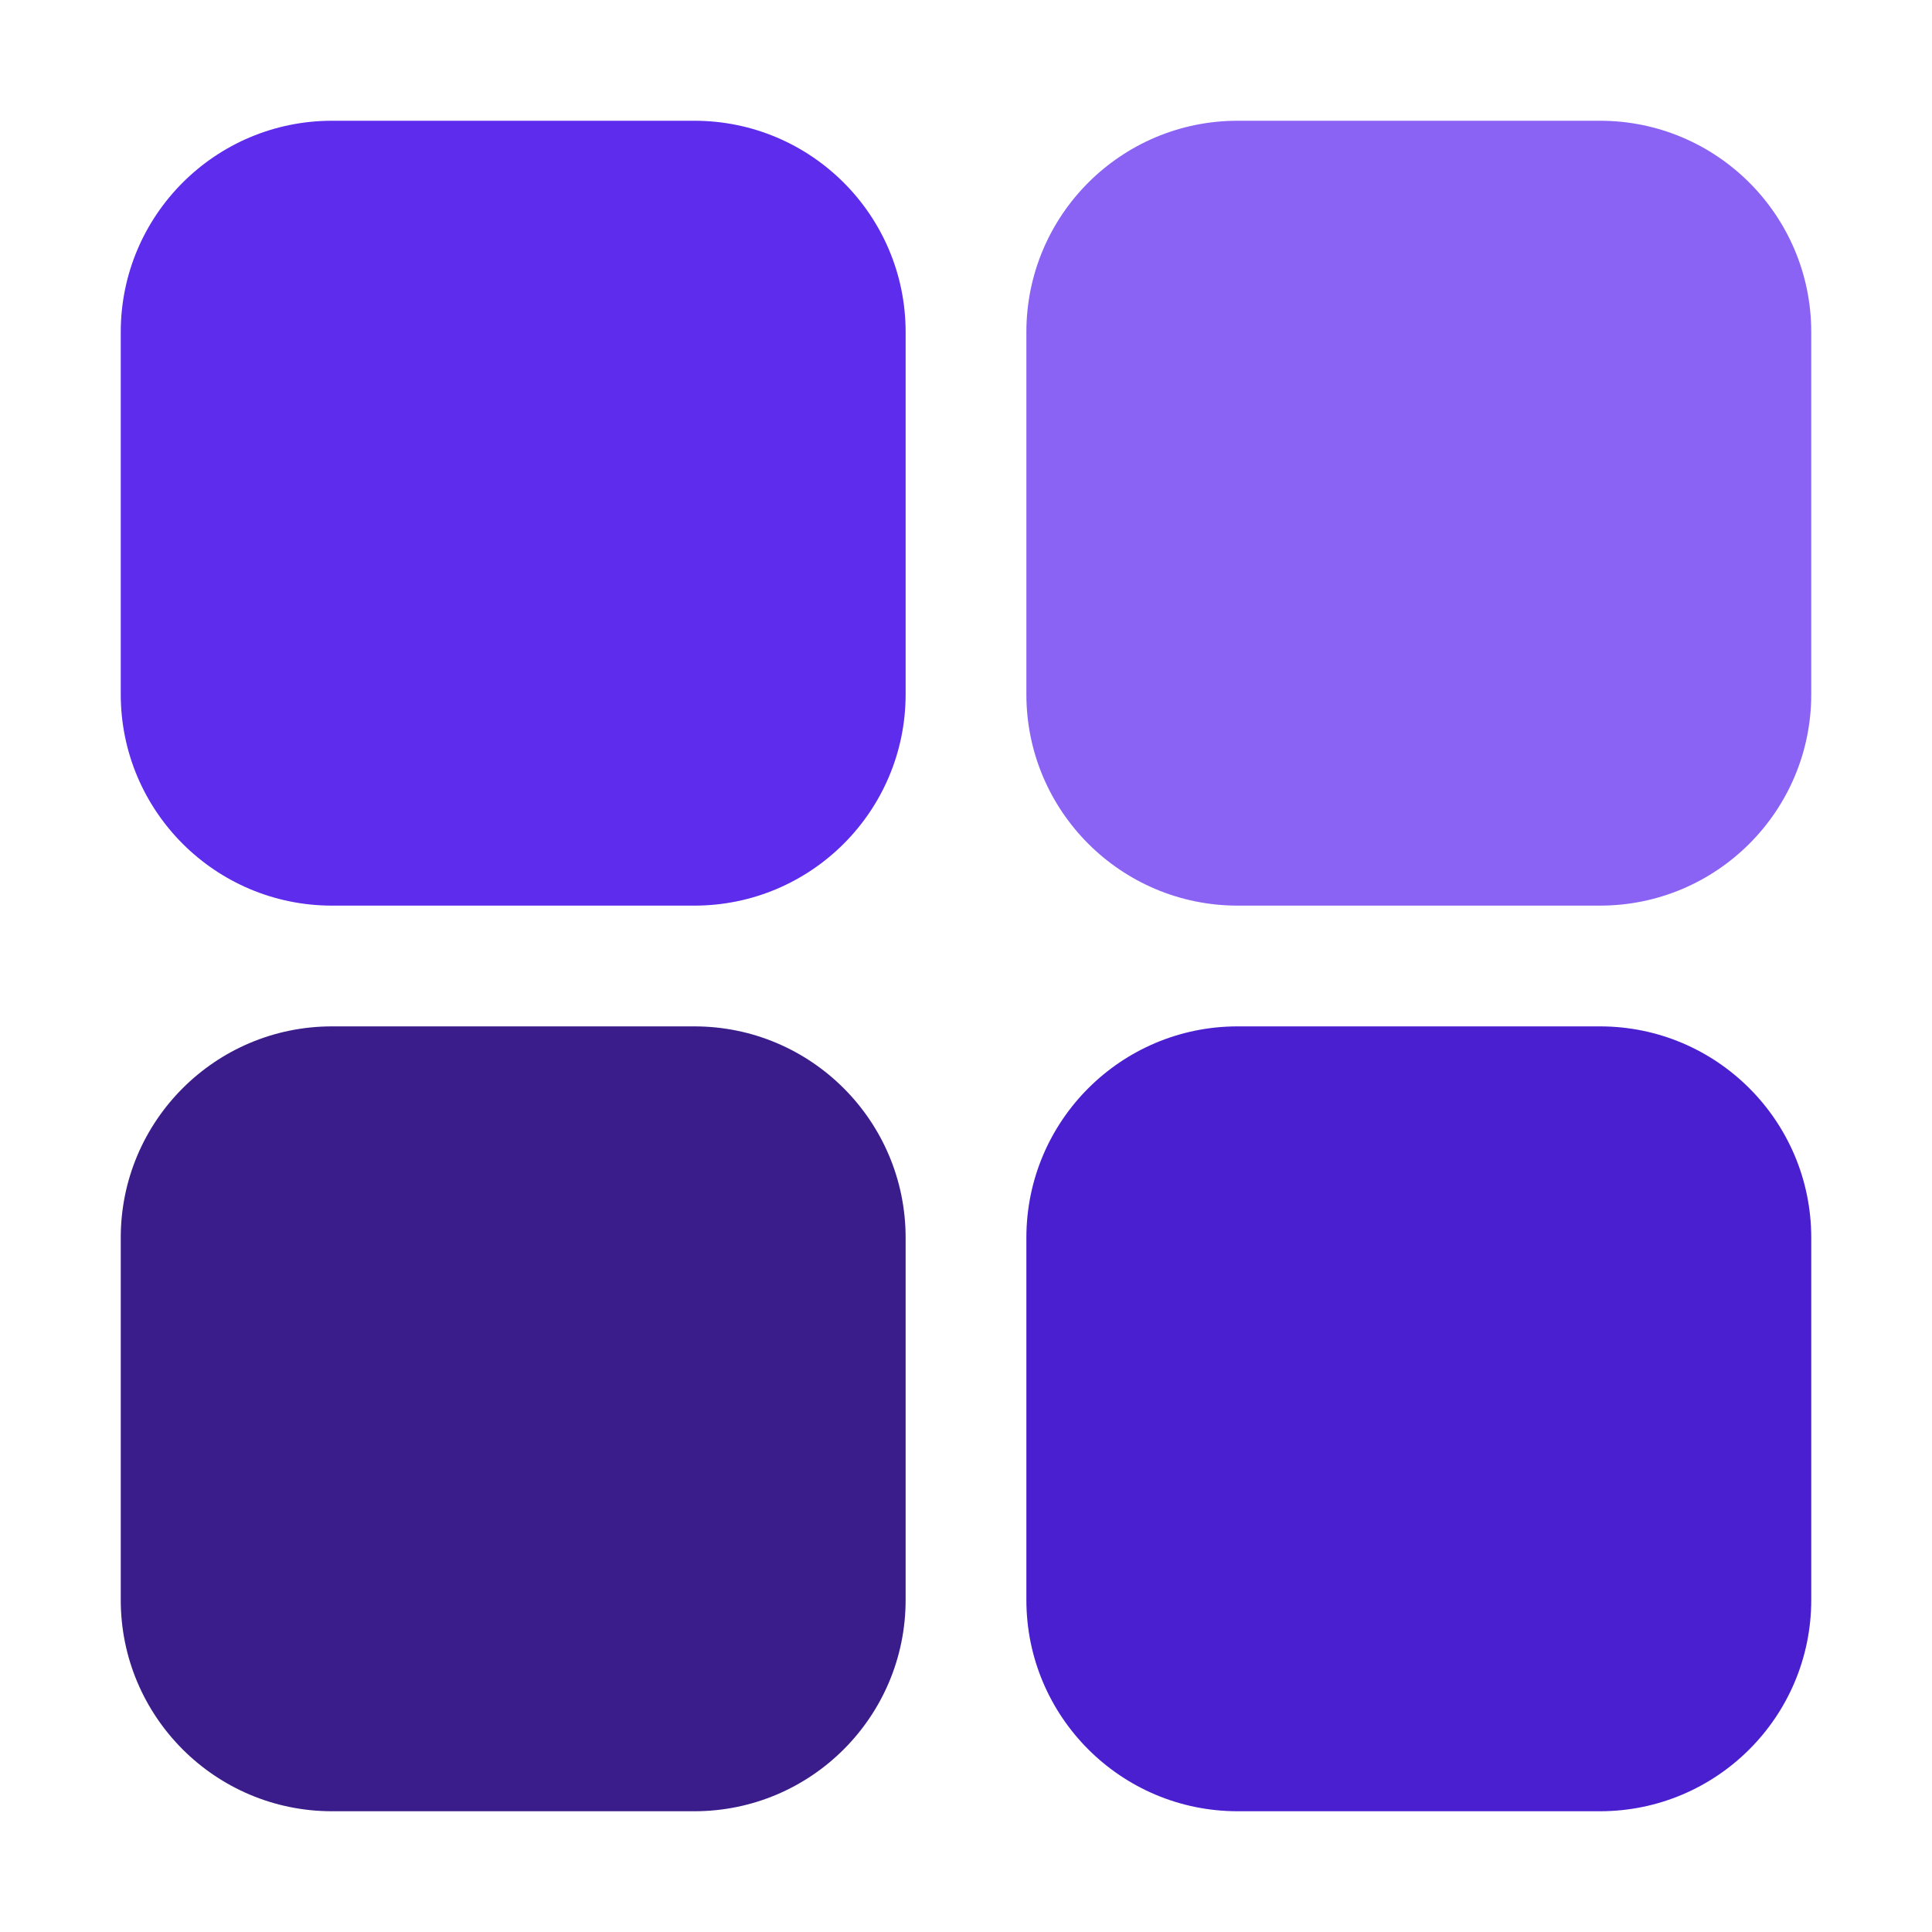
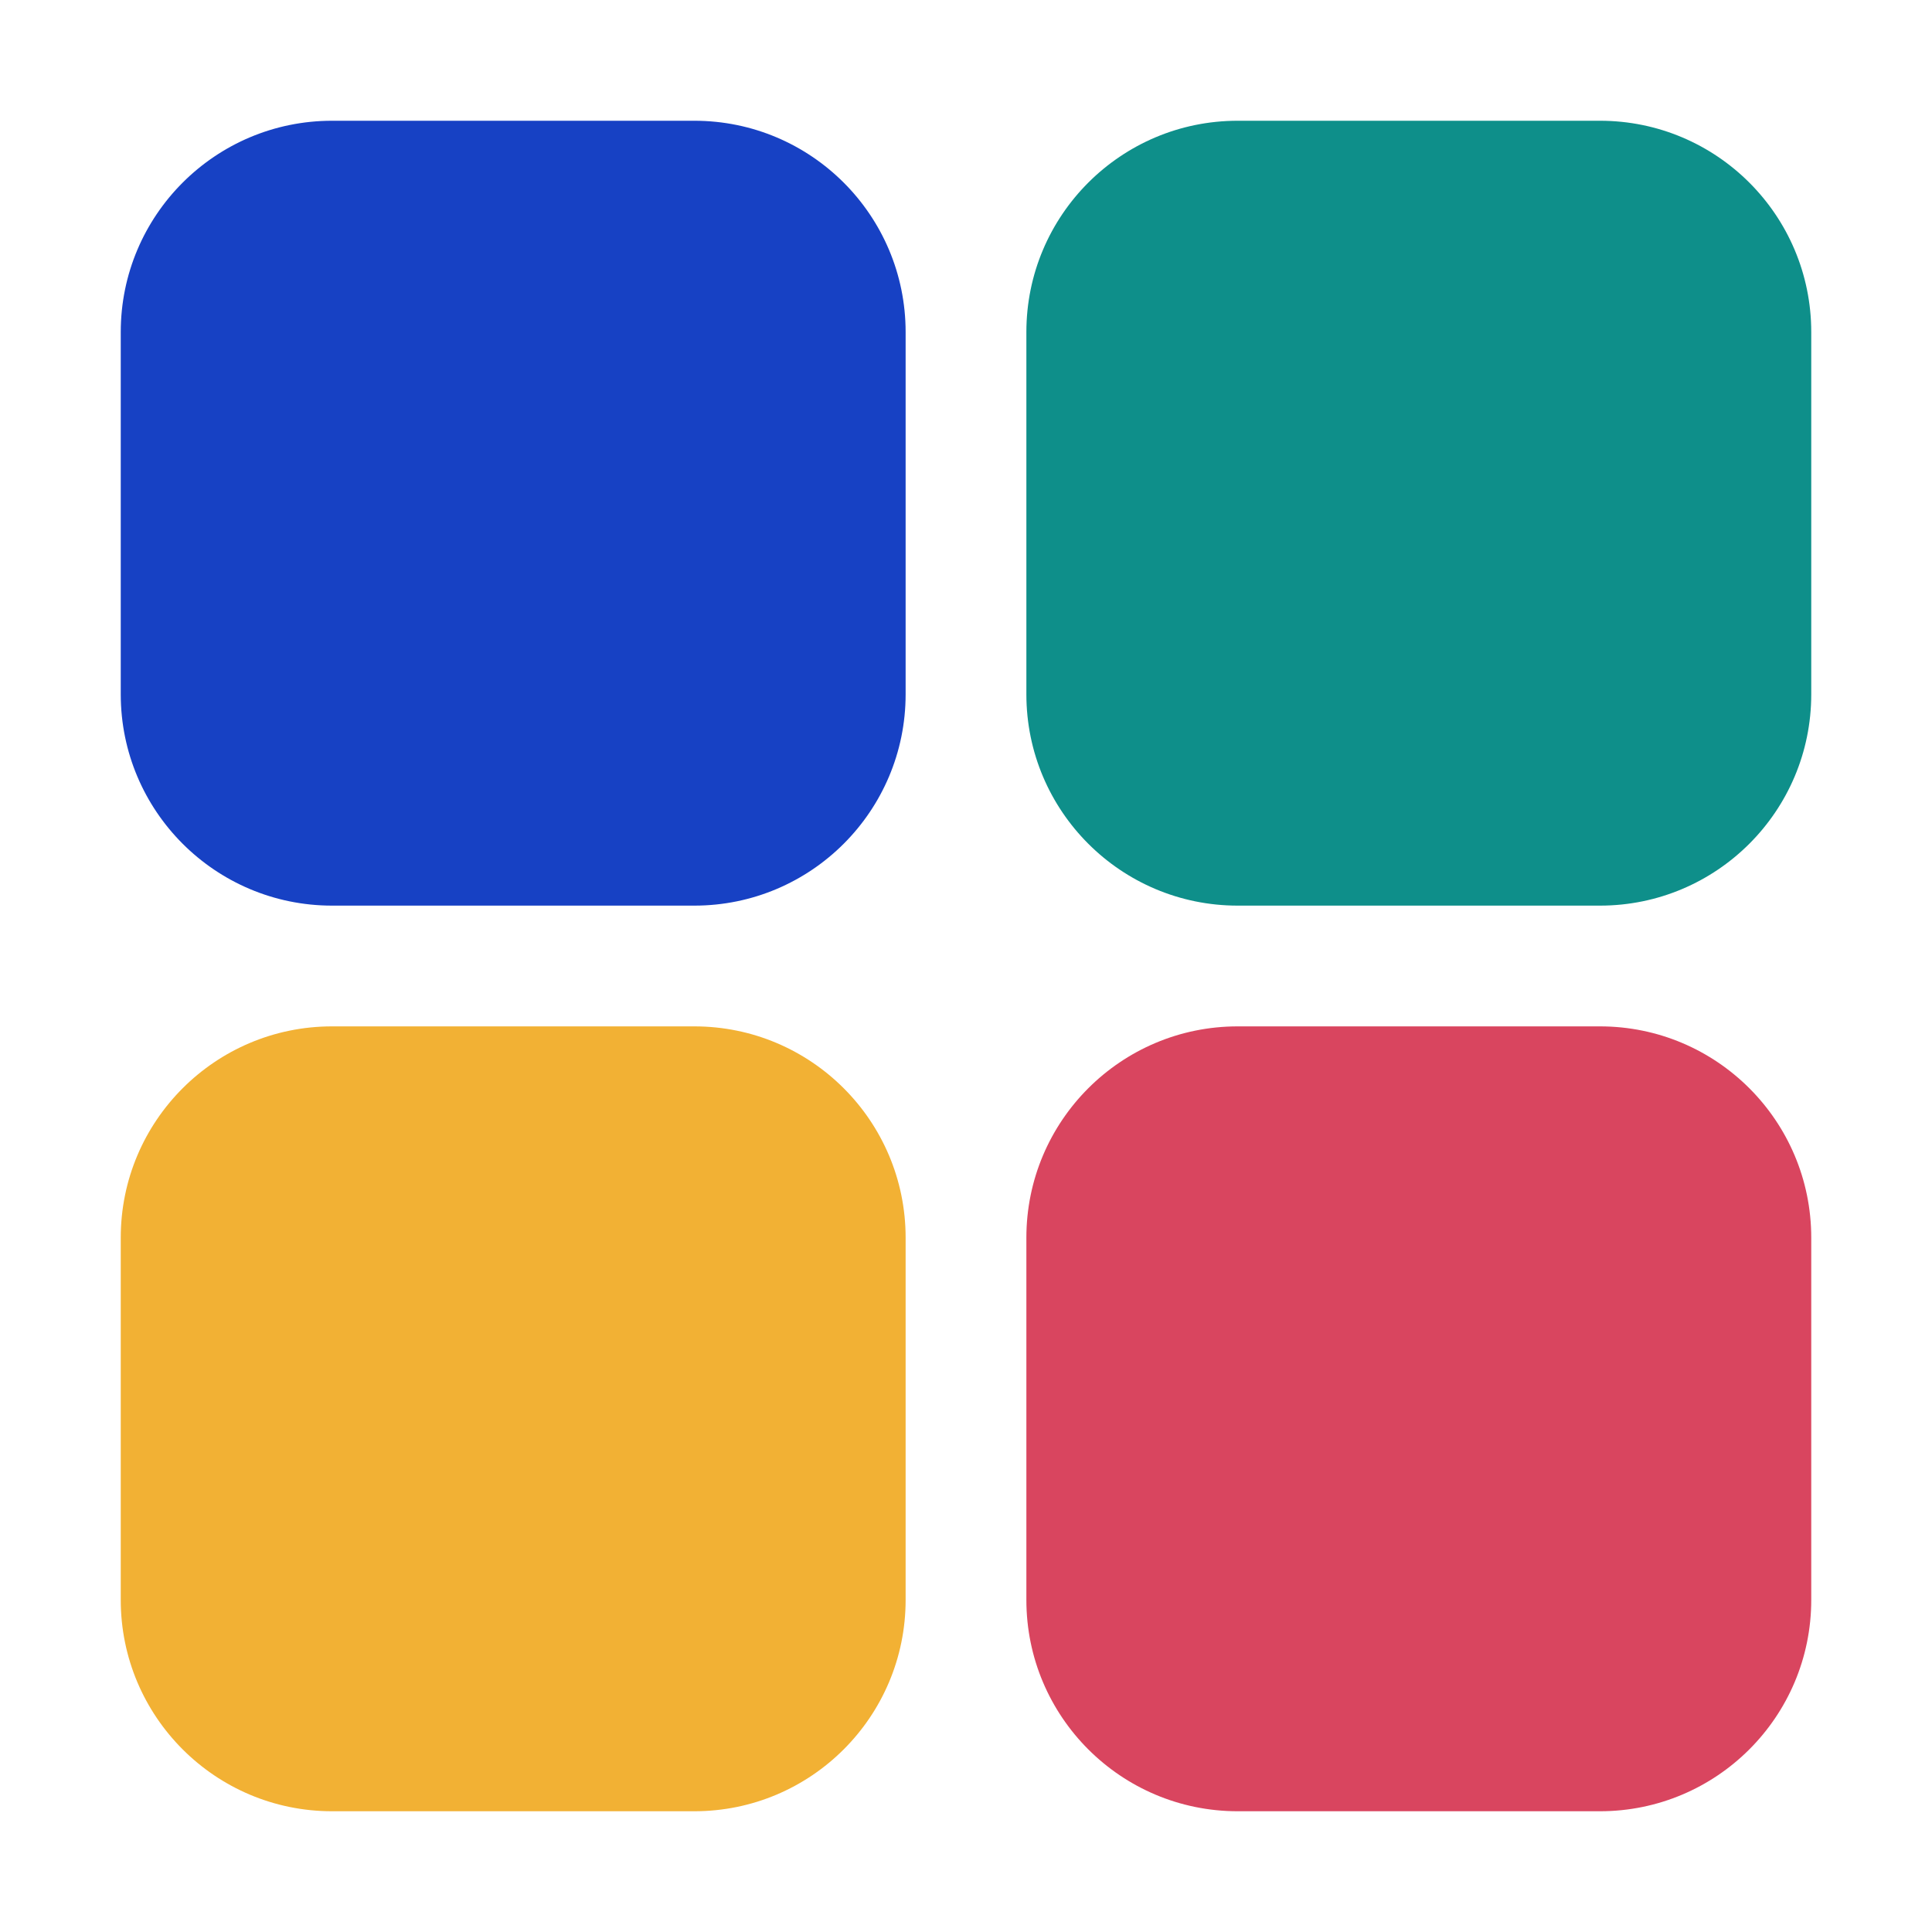
<svg xmlns="http://www.w3.org/2000/svg" viewBox="0 0 32 32">
-   <rect x="2" y="2" width="13" height="13" rx="3.5" fill="#5e2ced" />
-   <rect x="17" y="2" width="13" height="13" rx="3.5" fill="#8a63f5" />
-   <rect x="2" y="17" width="13" height="13" rx="3.5" fill="#3a1d8a" />
-   <rect x="17" y="17" width="13" height="13" rx="3.5" fill="#4a1fd0" />
+   <rect x="2" y="2" width="13" height="13" rx="3.5" fill="#1741c4" />
+   <rect x="17" y="2" width="13" height="13" rx="3.5" fill="#0e8f8a" />
+   <rect x="2" y="17" width="13" height="13" rx="3.5" fill="#f2b134" />
+   <rect x="17" y="17" width="13" height="13" rx="3.5" fill="#d9455f" />
</svg>
